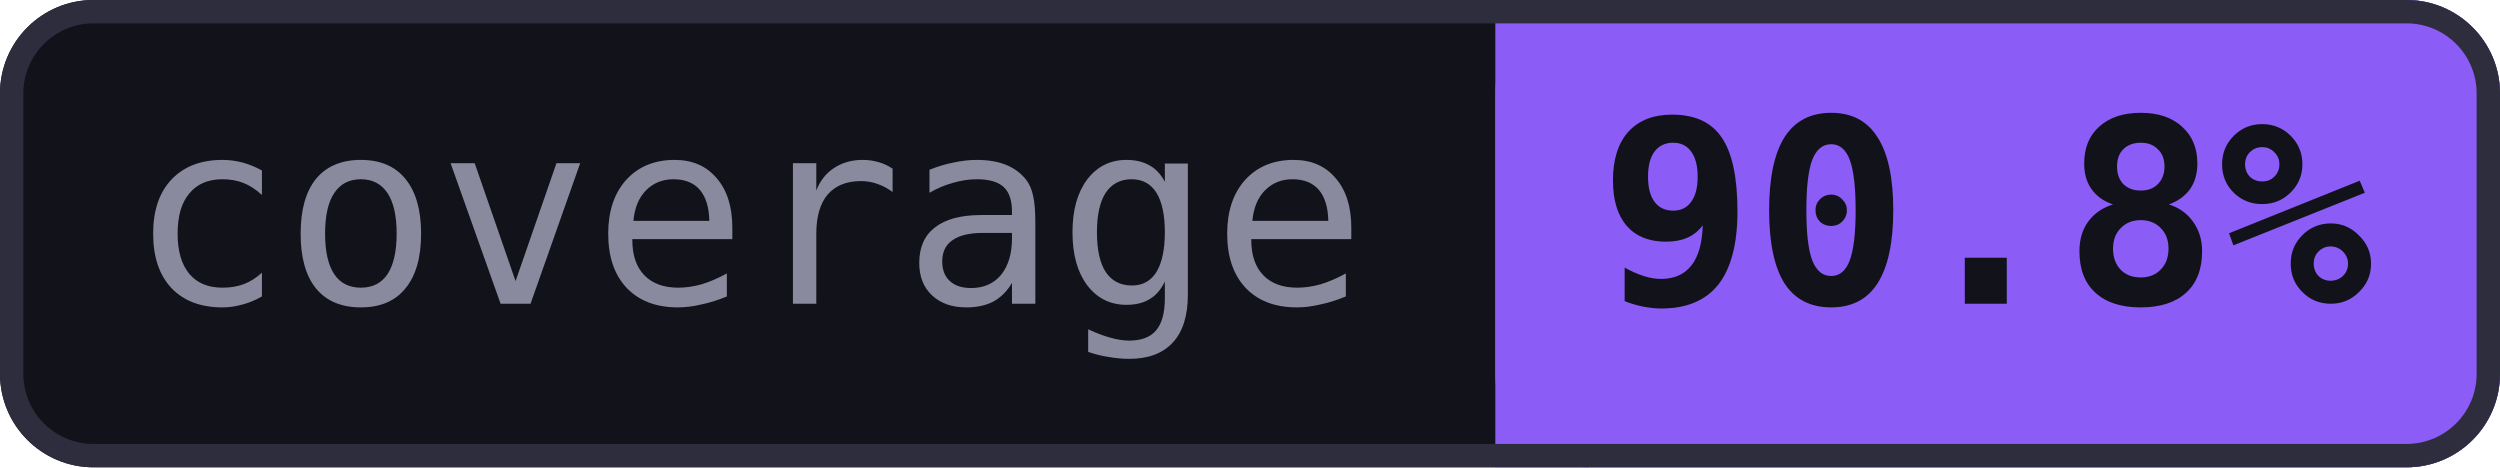
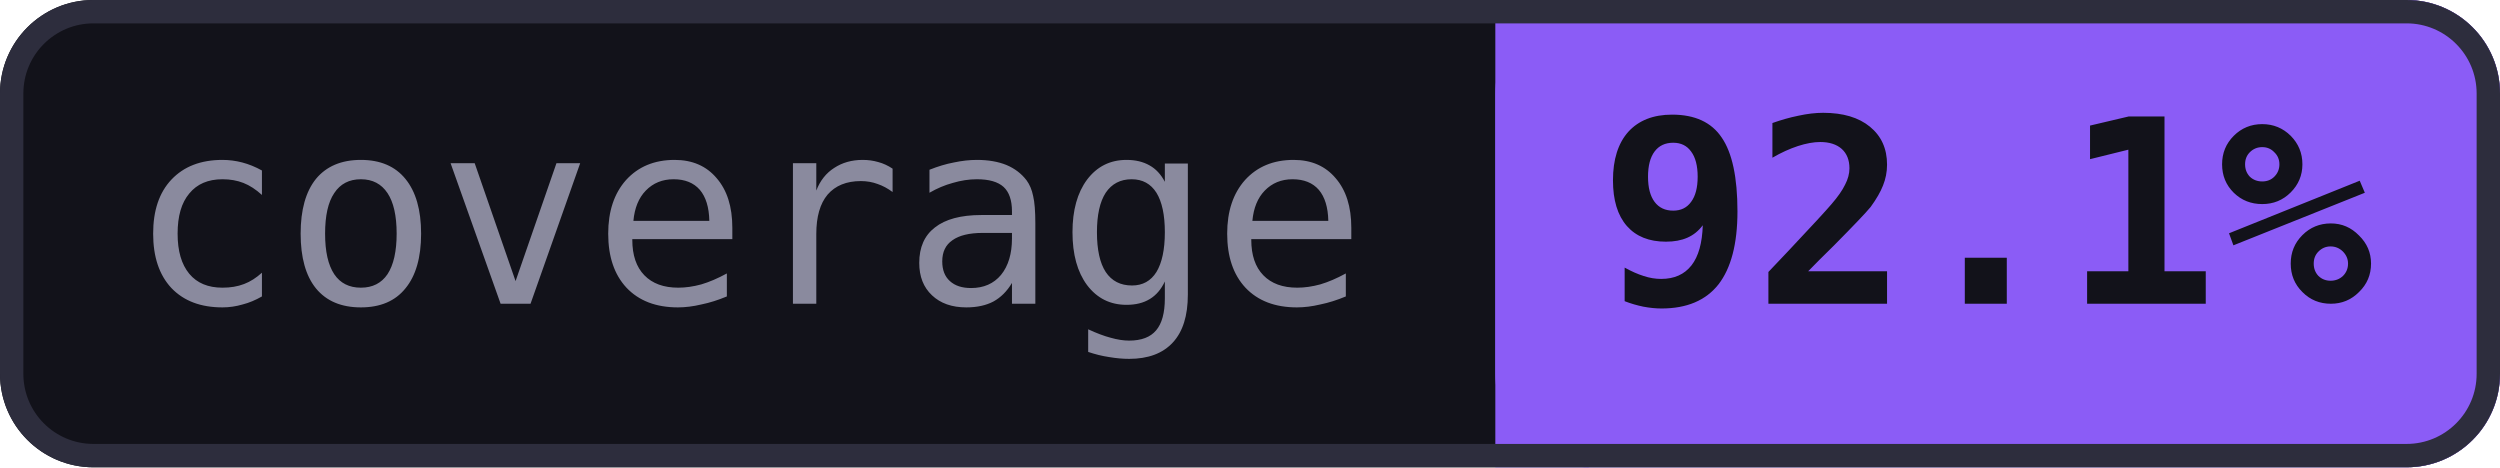
- <svg xmlns="http://www.w3.org/2000/svg" width="107" height="20" role="img" aria-label="coverage: 90.8%">
+ <svg xmlns="http://www.w3.org/2000/svg" width="107" height="20" role="img" aria-label="coverage: 92.1%">
  <rect width="107" height="20" rx="4" fill="#12121a" />
  <rect x="64" width="43" height="20" rx="4" fill="#8b5cf6" />
  <rect x="64" width="4" height="20" fill="#8b5cf6" />
  <rect x="0.5" y="0.5" width="106" height="19" rx="3.5" fill="none" stroke="#2d2d3d" />
  <text x="32" y="13" fill="#8a8a9e" font-family="ui-monospace,SFMono-Regular,Menlo,monospace" font-size="11" text-anchor="middle">coverage</text>
-   <text x="85" y="13" fill="#12121a" font-family="ui-monospace,SFMono-Regular,Menlo,monospace" font-size="11" text-anchor="middle" font-weight="bold">90.8%</text>
+   <text x="85" y="13" fill="#12121a" font-family="ui-monospace,SFMono-Regular,Menlo,monospace" font-size="11" text-anchor="middle" font-weight="bold">92.1%</text>
</svg>
